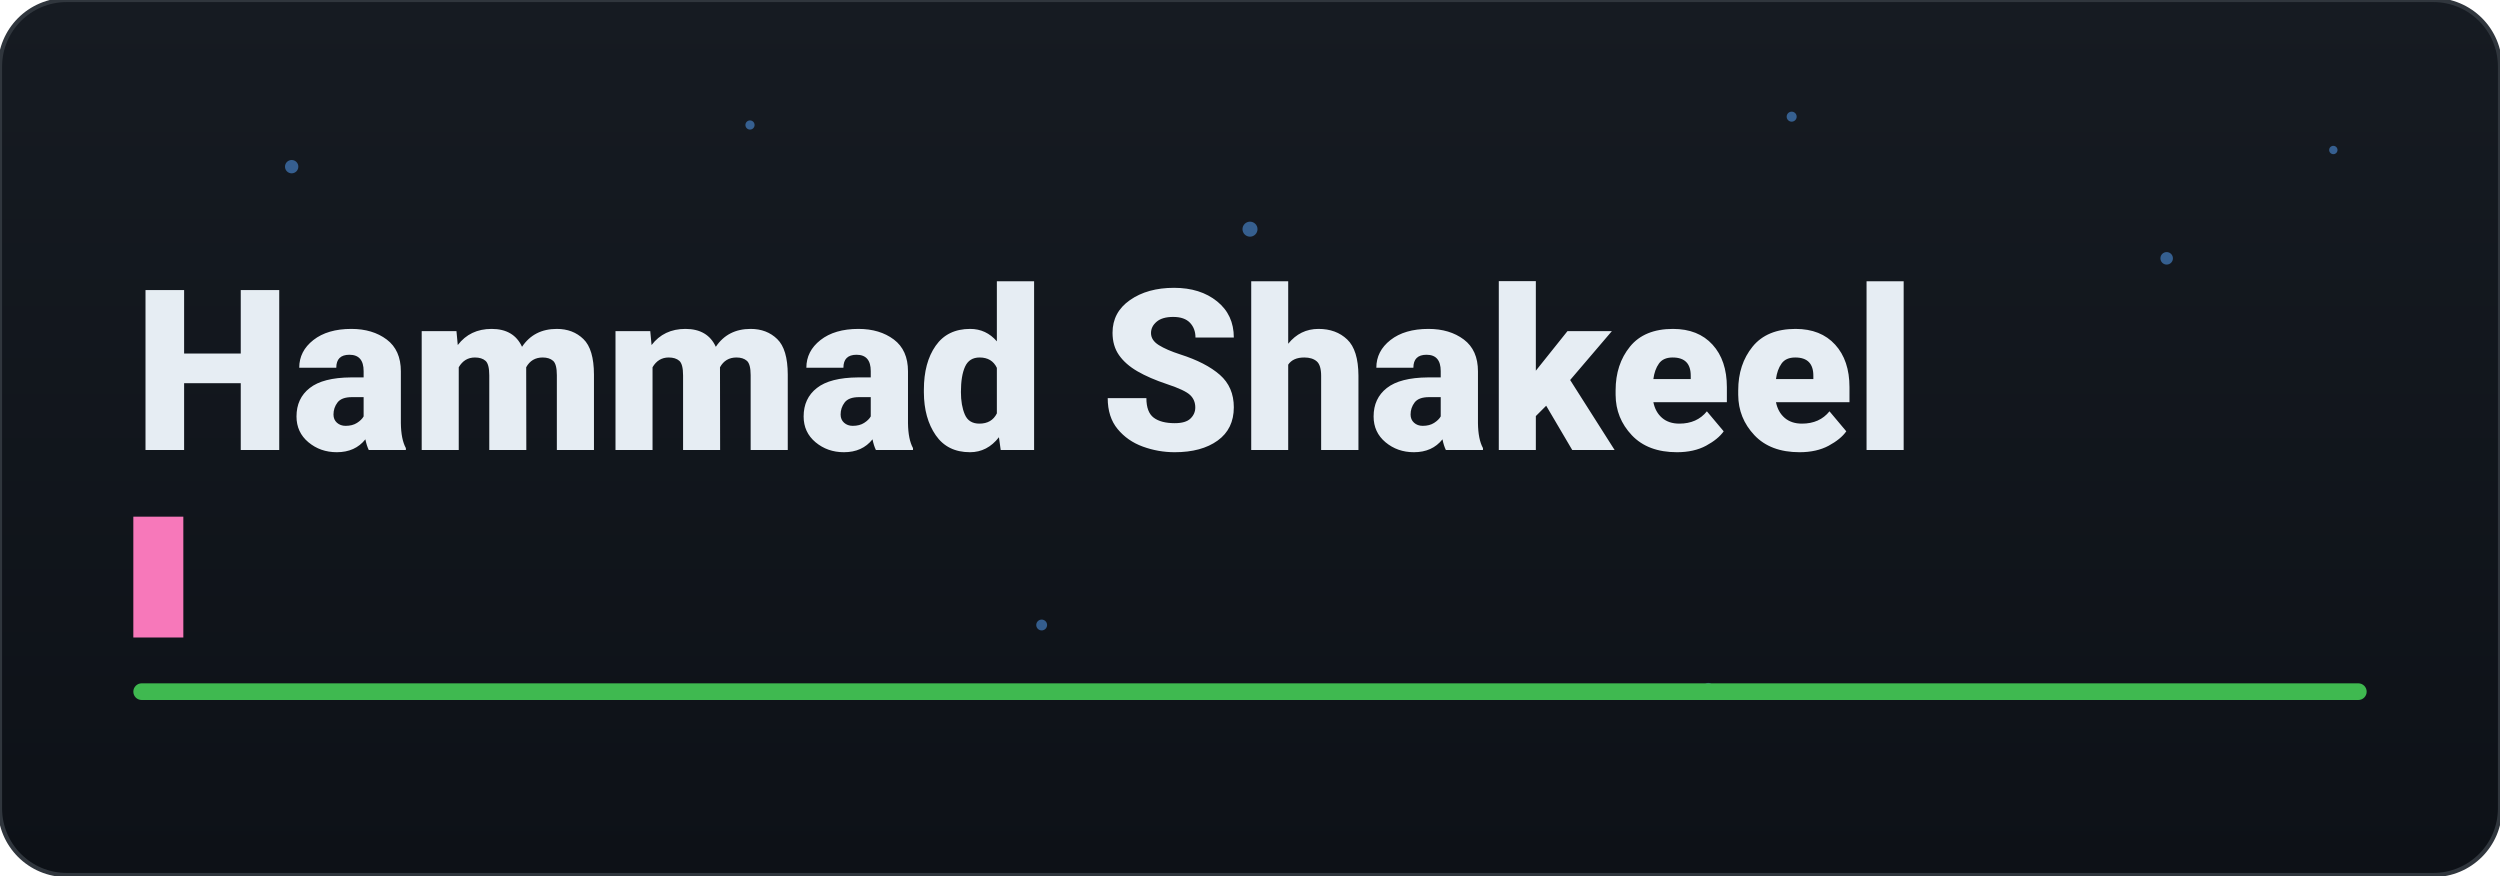
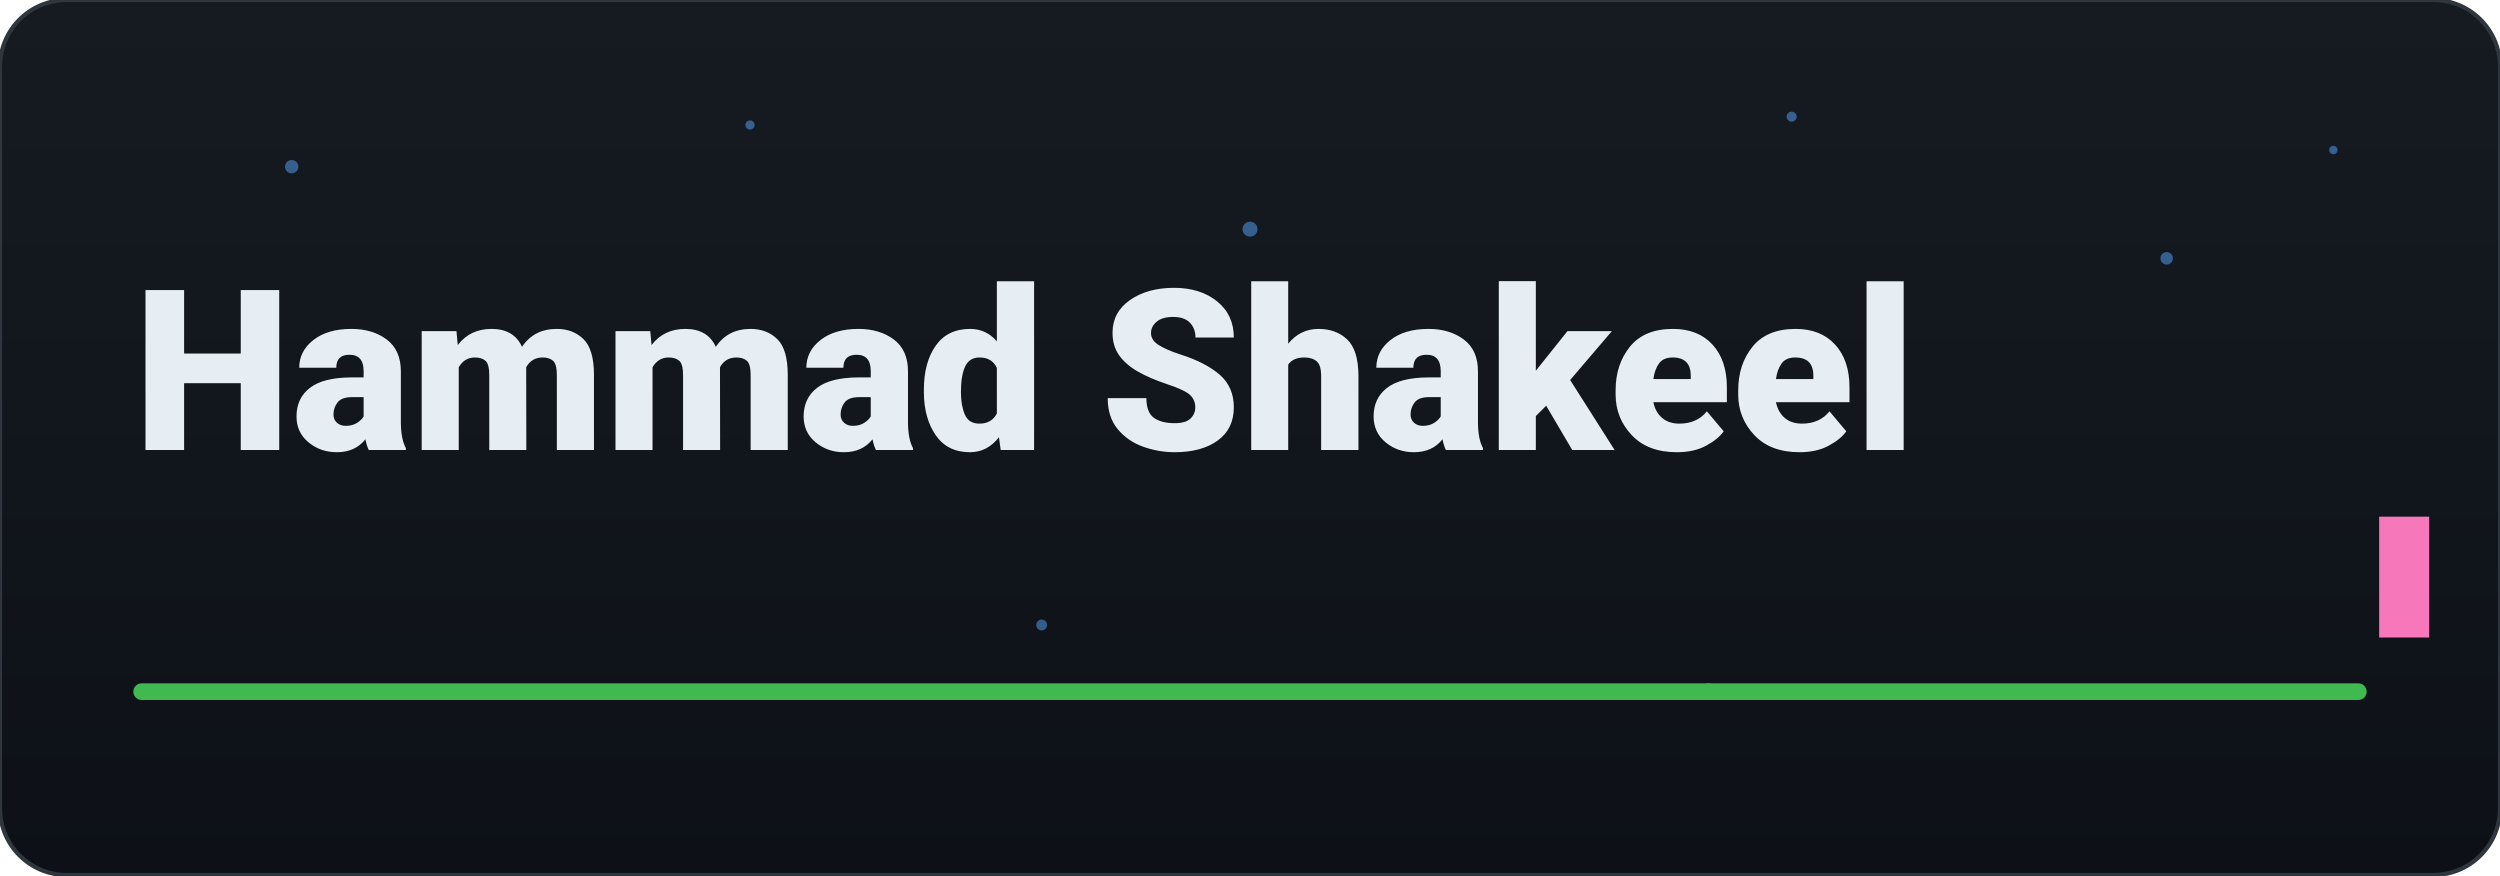
<svg xmlns="http://www.w3.org/2000/svg" viewBox="0 0 600 210" width="600" height="210" role="img" aria-label="Hammad Shakeel — operating systems · games · retrieval">
  <defs>
    <linearGradient id="sh" x1="-0.6" y1="0" x2="0" y2="0">
      <animate attributeName="x1" values="-0.6;1;-0.6" dur="6s" repeatCount="indefinite" />
      <animate attributeName="x2" values="0;1.6;0" dur="6s" repeatCount="indefinite" />
      <stop offset="0" stop-color="#58a6ff" />
      <stop offset="0.5" stop-color="#f778ba" />
      <stop offset="1" stop-color="#3fb950" />
    </linearGradient>
    <linearGradient id="fade" x1="0" y1="0" x2="0" y2="1">
      <stop offset="0" stop-color="#161b22" />
      <stop offset="1" stop-color="#0d1117" />
    </linearGradient>
  </defs>
  <rect width="600" height="210" rx="16" fill="url(#fade)" stroke="#30363d" />
  <circle cx="70" cy="40" r="1.6" fill="#58a6ff" opacity="0.5">
    <animate attributeName="cy" values="40.0;32.0;40.0" dur="7s" repeatCount="indefinite" />
    <animate attributeName="opacity" values="0.25;0.9;0.25" dur="4.1s" repeatCount="indefinite" />
  </circle>
  <circle cx="180" cy="30" r="1.1" fill="#58a6ff" opacity="0.5">
    <animate attributeName="cy" values="30.0;22.0;30.0" dur="9s" repeatCount="indefinite" />
    <animate attributeName="opacity" values="0.25;0.9;0.25" dur="5.3s" repeatCount="indefinite" />
  </circle>
  <circle cx="300" cy="55" r="1.8" fill="#58a6ff" opacity="0.5">
    <animate attributeName="cy" values="55.0;47.0;55.0" dur="6s" repeatCount="indefinite" />
    <animate attributeName="opacity" values="0.25;0.9;0.25" dur="3.5s" repeatCount="indefinite" />
  </circle>
  <circle cx="430" cy="28" r="1.2" fill="#58a6ff" opacity="0.5">
    <animate attributeName="cy" values="28.0;20.0;28.0" dur="11s" repeatCount="indefinite" />
    <animate attributeName="opacity" values="0.25;0.9;0.25" dur="6.5s" repeatCount="indefinite" />
  </circle>
  <circle cx="520" cy="62" r="1.5" fill="#58a6ff" opacity="0.5">
    <animate attributeName="cy" values="62.0;54.0;62.0" dur="8s" repeatCount="indefinite" />
    <animate attributeName="opacity" values="0.25;0.9;0.25" dur="4.7s" repeatCount="indefinite" />
  </circle>
  <circle cx="560" cy="36" r="1.0" fill="#58a6ff" opacity="0.5">
    <animate attributeName="cy" values="36.0;28.0;36.0" dur="10s" repeatCount="indefinite" />
    <animate attributeName="opacity" values="0.25;0.9;0.25" dur="5.9s" repeatCount="indefinite" />
  </circle>
  <circle cx="250" cy="150" r="1.3" fill="#58a6ff" opacity="0.5">
    <animate attributeName="cy" values="150.0;142.0;150.0" dur="12s" repeatCount="indefinite" />
    <animate attributeName="opacity" values="0.25;0.9;0.25" dur="7.1s" repeatCount="indefinite" />
  </circle>
  <circle cx="410" cy="165" r="1.1" fill="#58a6ff" opacity="0.5">
    <animate attributeName="cy" values="165.0;157.0;165.0" dur="9s" repeatCount="indefinite" />
    <animate attributeName="opacity" values="0.25;0.9;0.25" dur="5.3s" repeatCount="indefinite" />
  </circle>
  <rect x="32" y="164" width="536" height="4" rx="2" fill="url(#sh)" />
  <text x="32" y="108.0" font-family="ui-sans-serif, system-ui, -apple-system, 'Segoe UI', Roboto, sans-serif" font-size="54.0" font-weight="800" fill="#e6edf3">Hammad Shakeel</text>
  <clipPath id="tc">
    <rect x="32" y="122.0" height="38.4" width="0">
      <animate attributeName="width" dur="2.6s" fill="freeze" calcMode="discrete" keyTimes="0.000;0.038;0.077;0.115;0.154;0.192;0.231;0.269;0.308;0.346;0.385;0.423;0.462;0.500;0.538;0.577;0.615;0.654;0.692;0.731;0.769;0.808;0.846;0.885;0.923;0.962;1.000" values="0;21;41;62;82;103;124;144;165;186;206;227;247;268;289;309;330;350;371;392;412;433;454;474;495;515;536" />
    </rect>
  </clipPath>
  <g clip-path="url(#tc)">
    <text x="32" y="152.0" font-family="ui-monospace, SFMono-Regular, Menlo, Consolas, 'Liberation Mono', monospace" font-size="24.0" fill="#8b949e">operating systems · games · retrieval</text>
  </g>
-   <rect x="32" y="124.0" width="12" height="29" fill="#f778ba" opacity="1">
+   <rect x="571" y="124.0" width="12" height="29" fill="#f778ba" opacity="1">
    <animate attributeName="opacity" values="1;0" dur="1.1s" repeatCount="indefinite" calcMode="discrete" />
  </rect>
</svg>
